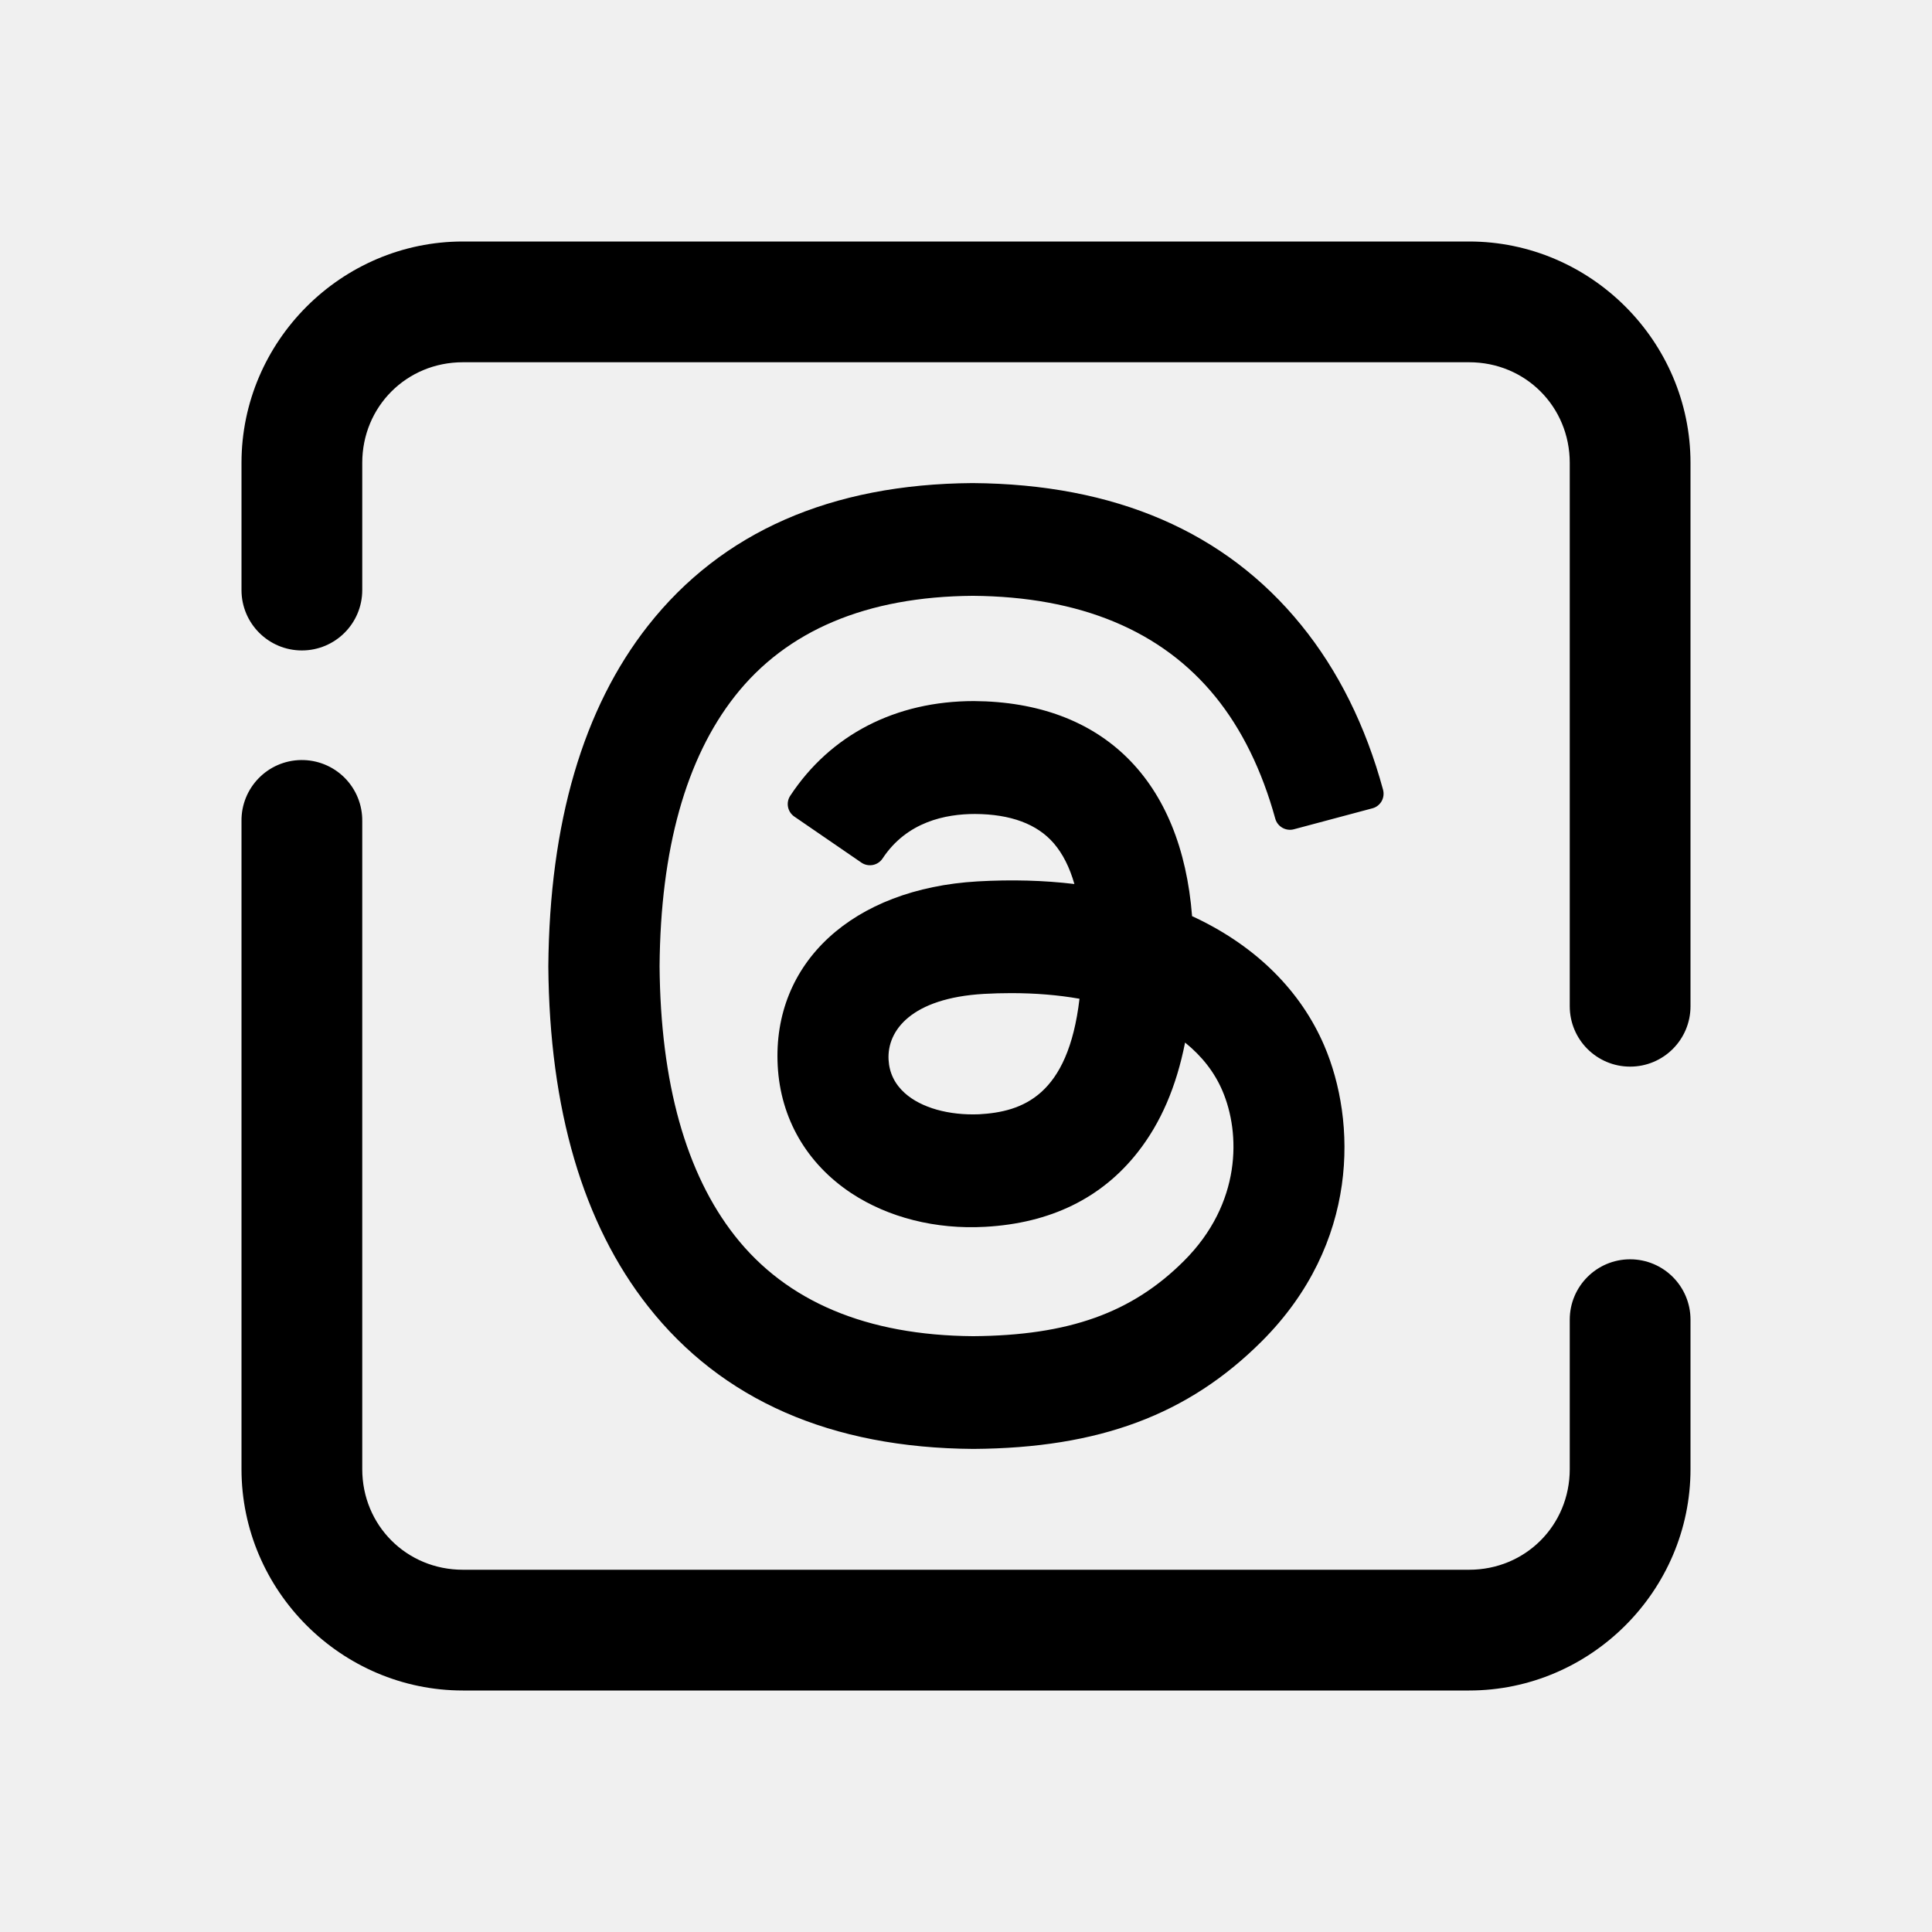
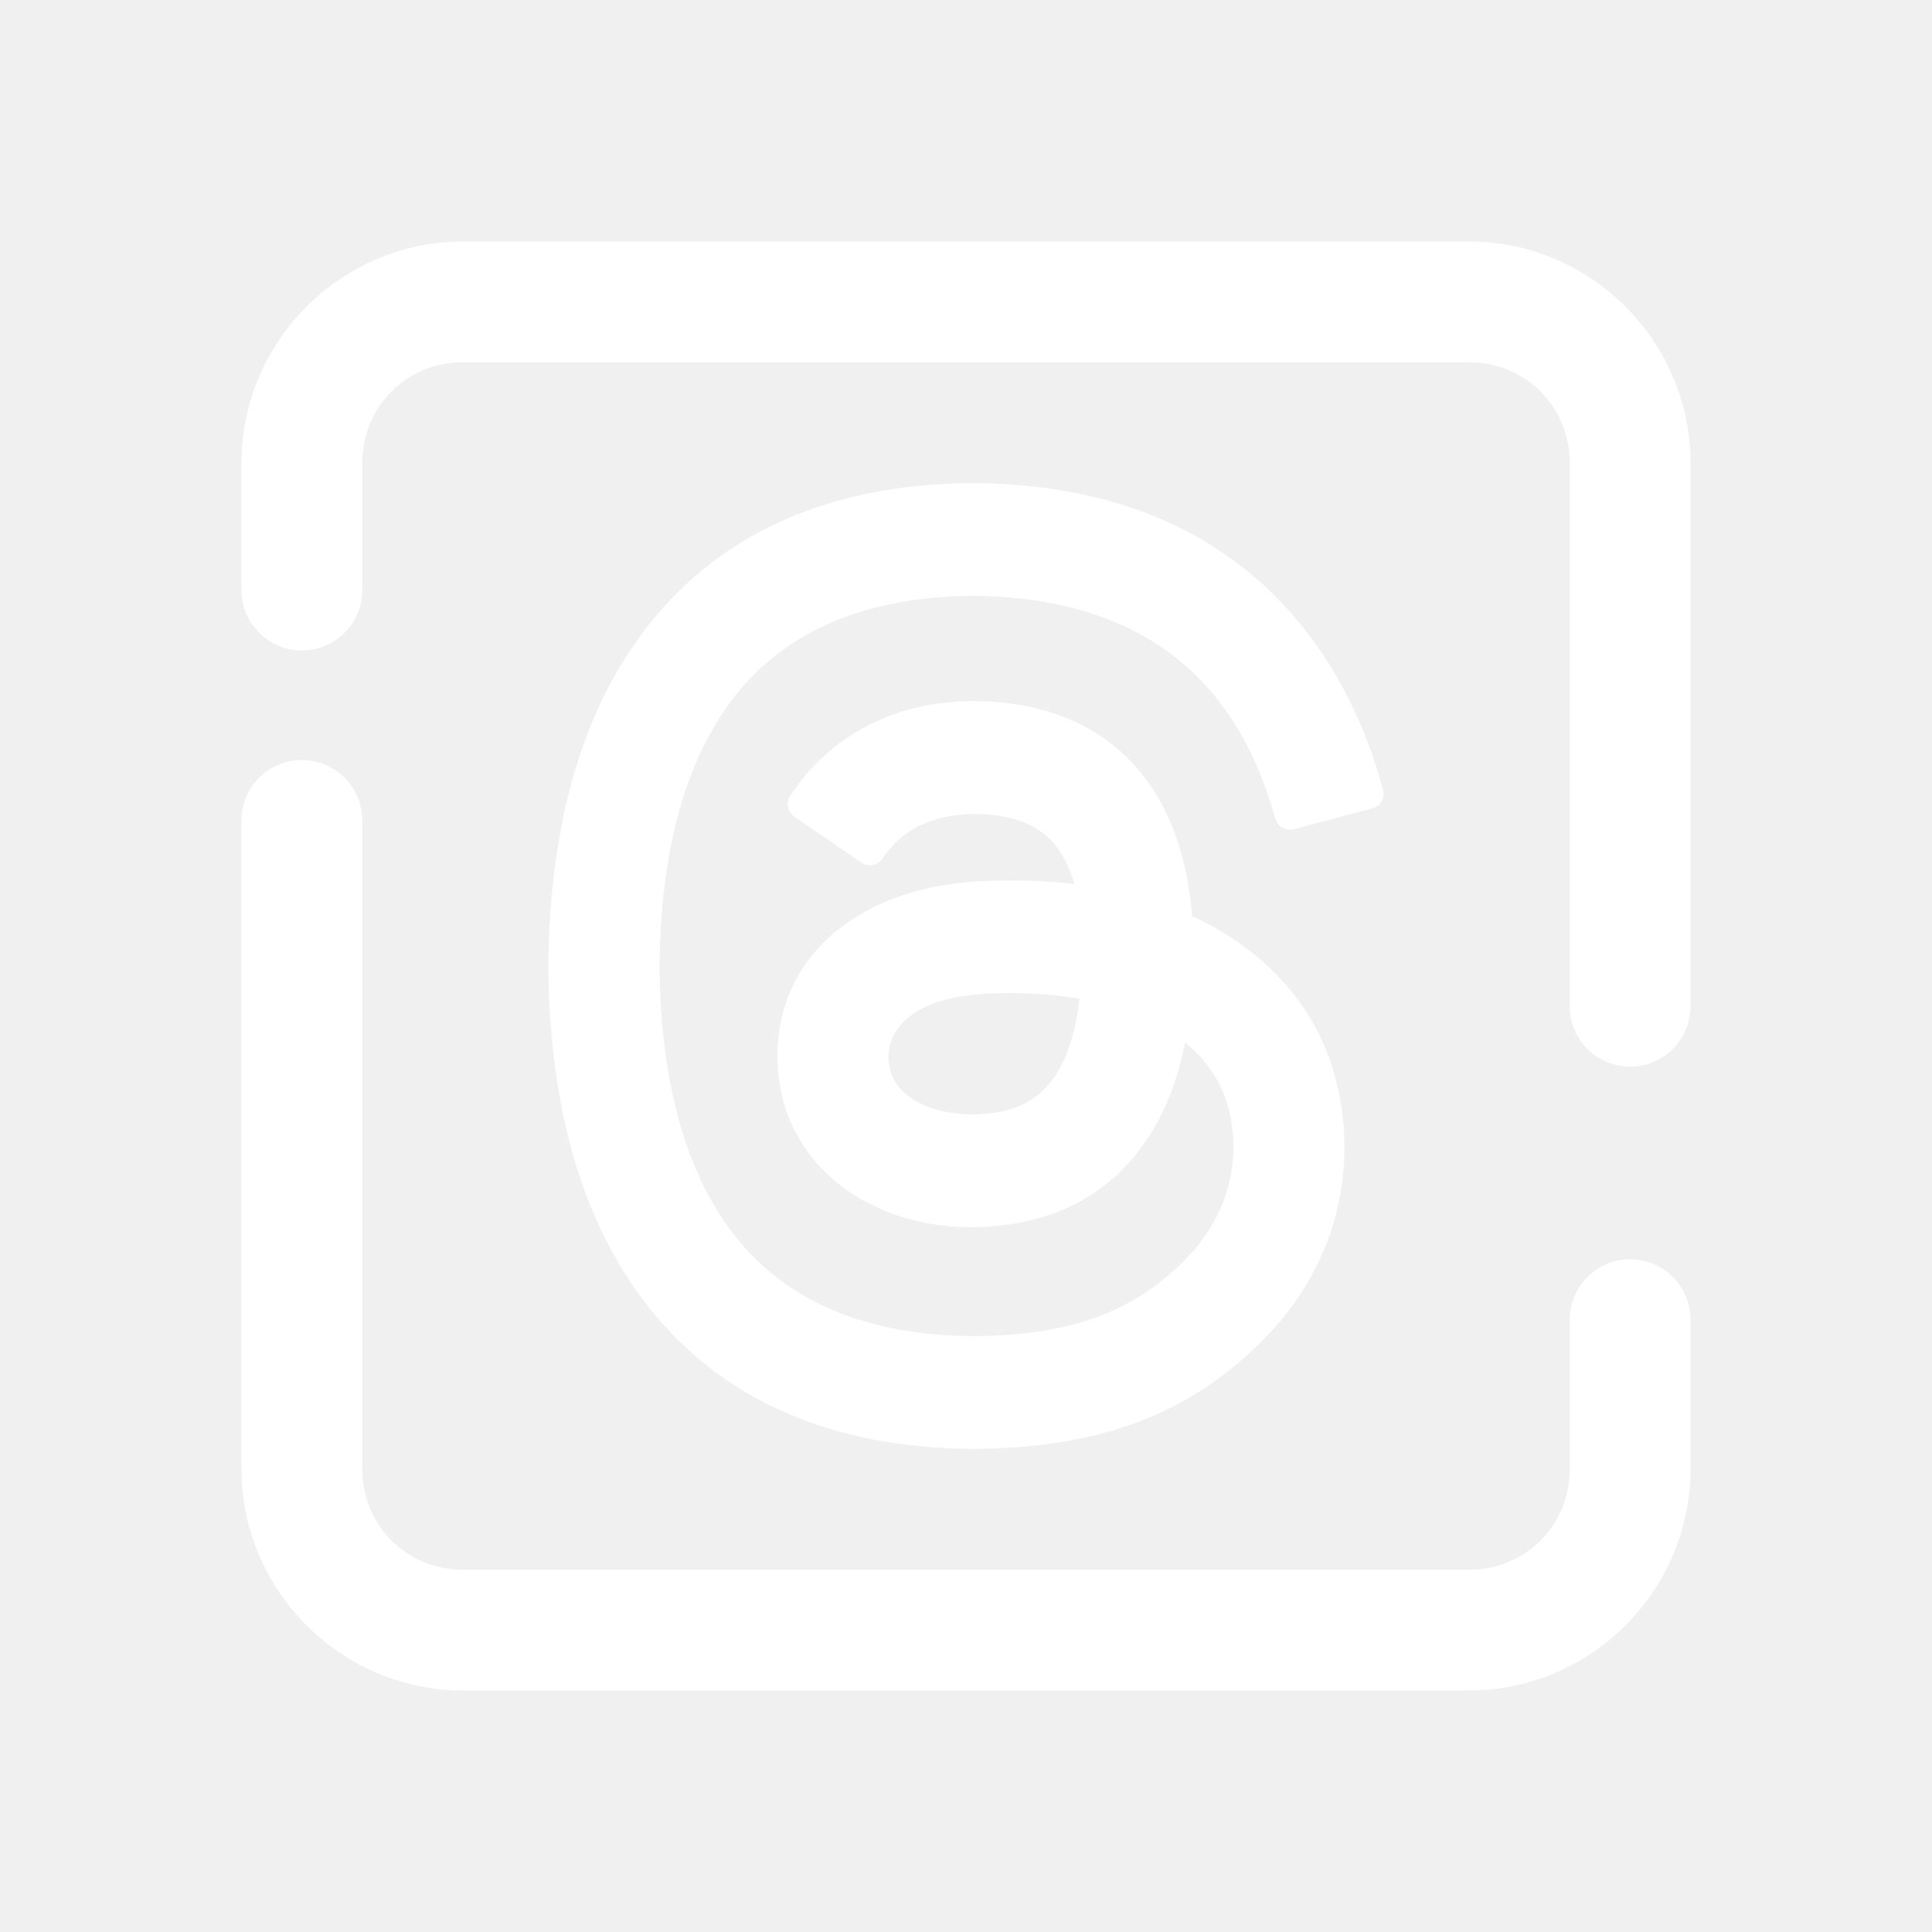
- <svg xmlns="http://www.w3.org/2000/svg" viewBox="0 0 48 48" width="48px" height="48px">
+ <svg xmlns="http://www.w3.org/2000/svg" fill="#fff" viewBox="0 0 48 48" width="48px" height="48px">
  <path d="M 11.5 6 C 8.48 6 6 8.48 6 11.5 L 6 14.66 A 1.5 1.5 0 1 0 9 14.66 L 9 11.5 C 9 10.102 10.102 9 11.5 9 L 36.5 9 C 37.898 9 39 10.102 39 11.5 L 39 25 A 1.5 1.5 0 1 0 42 25 L 42 11.5 C 42 8.48 39.52 6 36.5 6 L 11.5 6 z M 24.162 12.002 C 20.643 12.026 17.932 13.218 16.1 15.545 C 14.486 17.598 13.652 20.44 13.623 24.012 C 13.651 27.563 14.485 30.403 16.1 32.455 C 17.931 34.782 20.644 35.974 24.182 35.998 C 27.31 35.977 29.521 35.15 31.35 33.322 C 33.78 30.894 33.703 27.849 32.9 25.977 C 32.32 24.625 31.224 23.53 29.725 22.812 C 29.69 22.794 29.653 22.779 29.617 22.762 C 29.353 19.382 27.403 17.439 24.197 17.418 C 22.253 17.418 20.633 18.253 19.633 19.771 C 19.521 19.941 19.565 20.17 19.734 20.287 L 21.402 21.432 C 21.485 21.489 21.588 21.509 21.686 21.49 C 21.784 21.471 21.873 21.412 21.928 21.328 C 22.532 20.413 23.496 20.223 24.225 20.223 C 25.111 20.228 25.769 20.473 26.182 20.953 C 26.405 21.212 26.575 21.551 26.693 21.963 C 25.936 21.872 25.131 21.85 24.289 21.898 C 21.183 22.077 19.185 23.918 19.322 26.479 C 19.391 27.785 20.041 28.91 21.152 29.645 C 22.07 30.25 23.25 30.549 24.475 30.48 C 26.096 30.391 27.371 29.768 28.266 28.627 C 28.839 27.898 29.225 27.002 29.443 25.902 C 29.865 26.243 30.175 26.643 30.369 27.096 C 30.824 28.154 30.848 29.896 29.416 31.326 C 28.122 32.619 26.553 33.18 24.176 33.197 C 21.534 33.177 19.544 32.339 18.26 30.707 C 17.041 29.157 16.41 26.901 16.387 24.004 C 16.41 21.101 17.041 18.843 18.26 17.293 C 19.544 15.661 21.534 14.822 24.17 14.803 C 26.835 14.823 28.862 15.667 30.197 17.311 C 30.85 18.115 31.351 19.133 31.684 20.34 C 31.739 20.538 31.945 20.655 32.143 20.604 L 34.098 20.082 C 34.195 20.057 34.276 19.992 34.326 19.906 C 34.375 19.818 34.387 19.716 34.361 19.619 C 33.93 18.034 33.246 16.658 32.326 15.527 C 30.444 13.212 27.705 12.026 24.162 12.002 z M 7.477 18.883 A 1.5 1.5 0 0 0 6 20.404 L 6 36.5 C 6 39.52 8.48 42 11.5 42 L 36.5 42 C 39.52 42 42 39.52 42 36.5 L 42 32.787 A 1.5 1.5 0 1 0 39 32.787 L 39 36.5 C 39 37.898 37.898 39 36.5 39 L 11.5 39 C 10.102 39 9 37.898 9 36.5 L 9 20.404 A 1.5 1.5 0 0 0 7.477 18.883 z M 25.123 24.674 C 25.72 24.674 26.289 24.72 26.82 24.814 C 26.536 27.228 25.404 27.624 24.322 27.684 C 23.58 27.713 22.892 27.527 22.48 27.158 C 22.229 26.933 22.093 26.653 22.076 26.326 C 22.038 25.605 22.639 24.798 24.443 24.693 C 24.673 24.68 24.9 24.674 25.123 24.674 z" />
</svg>
